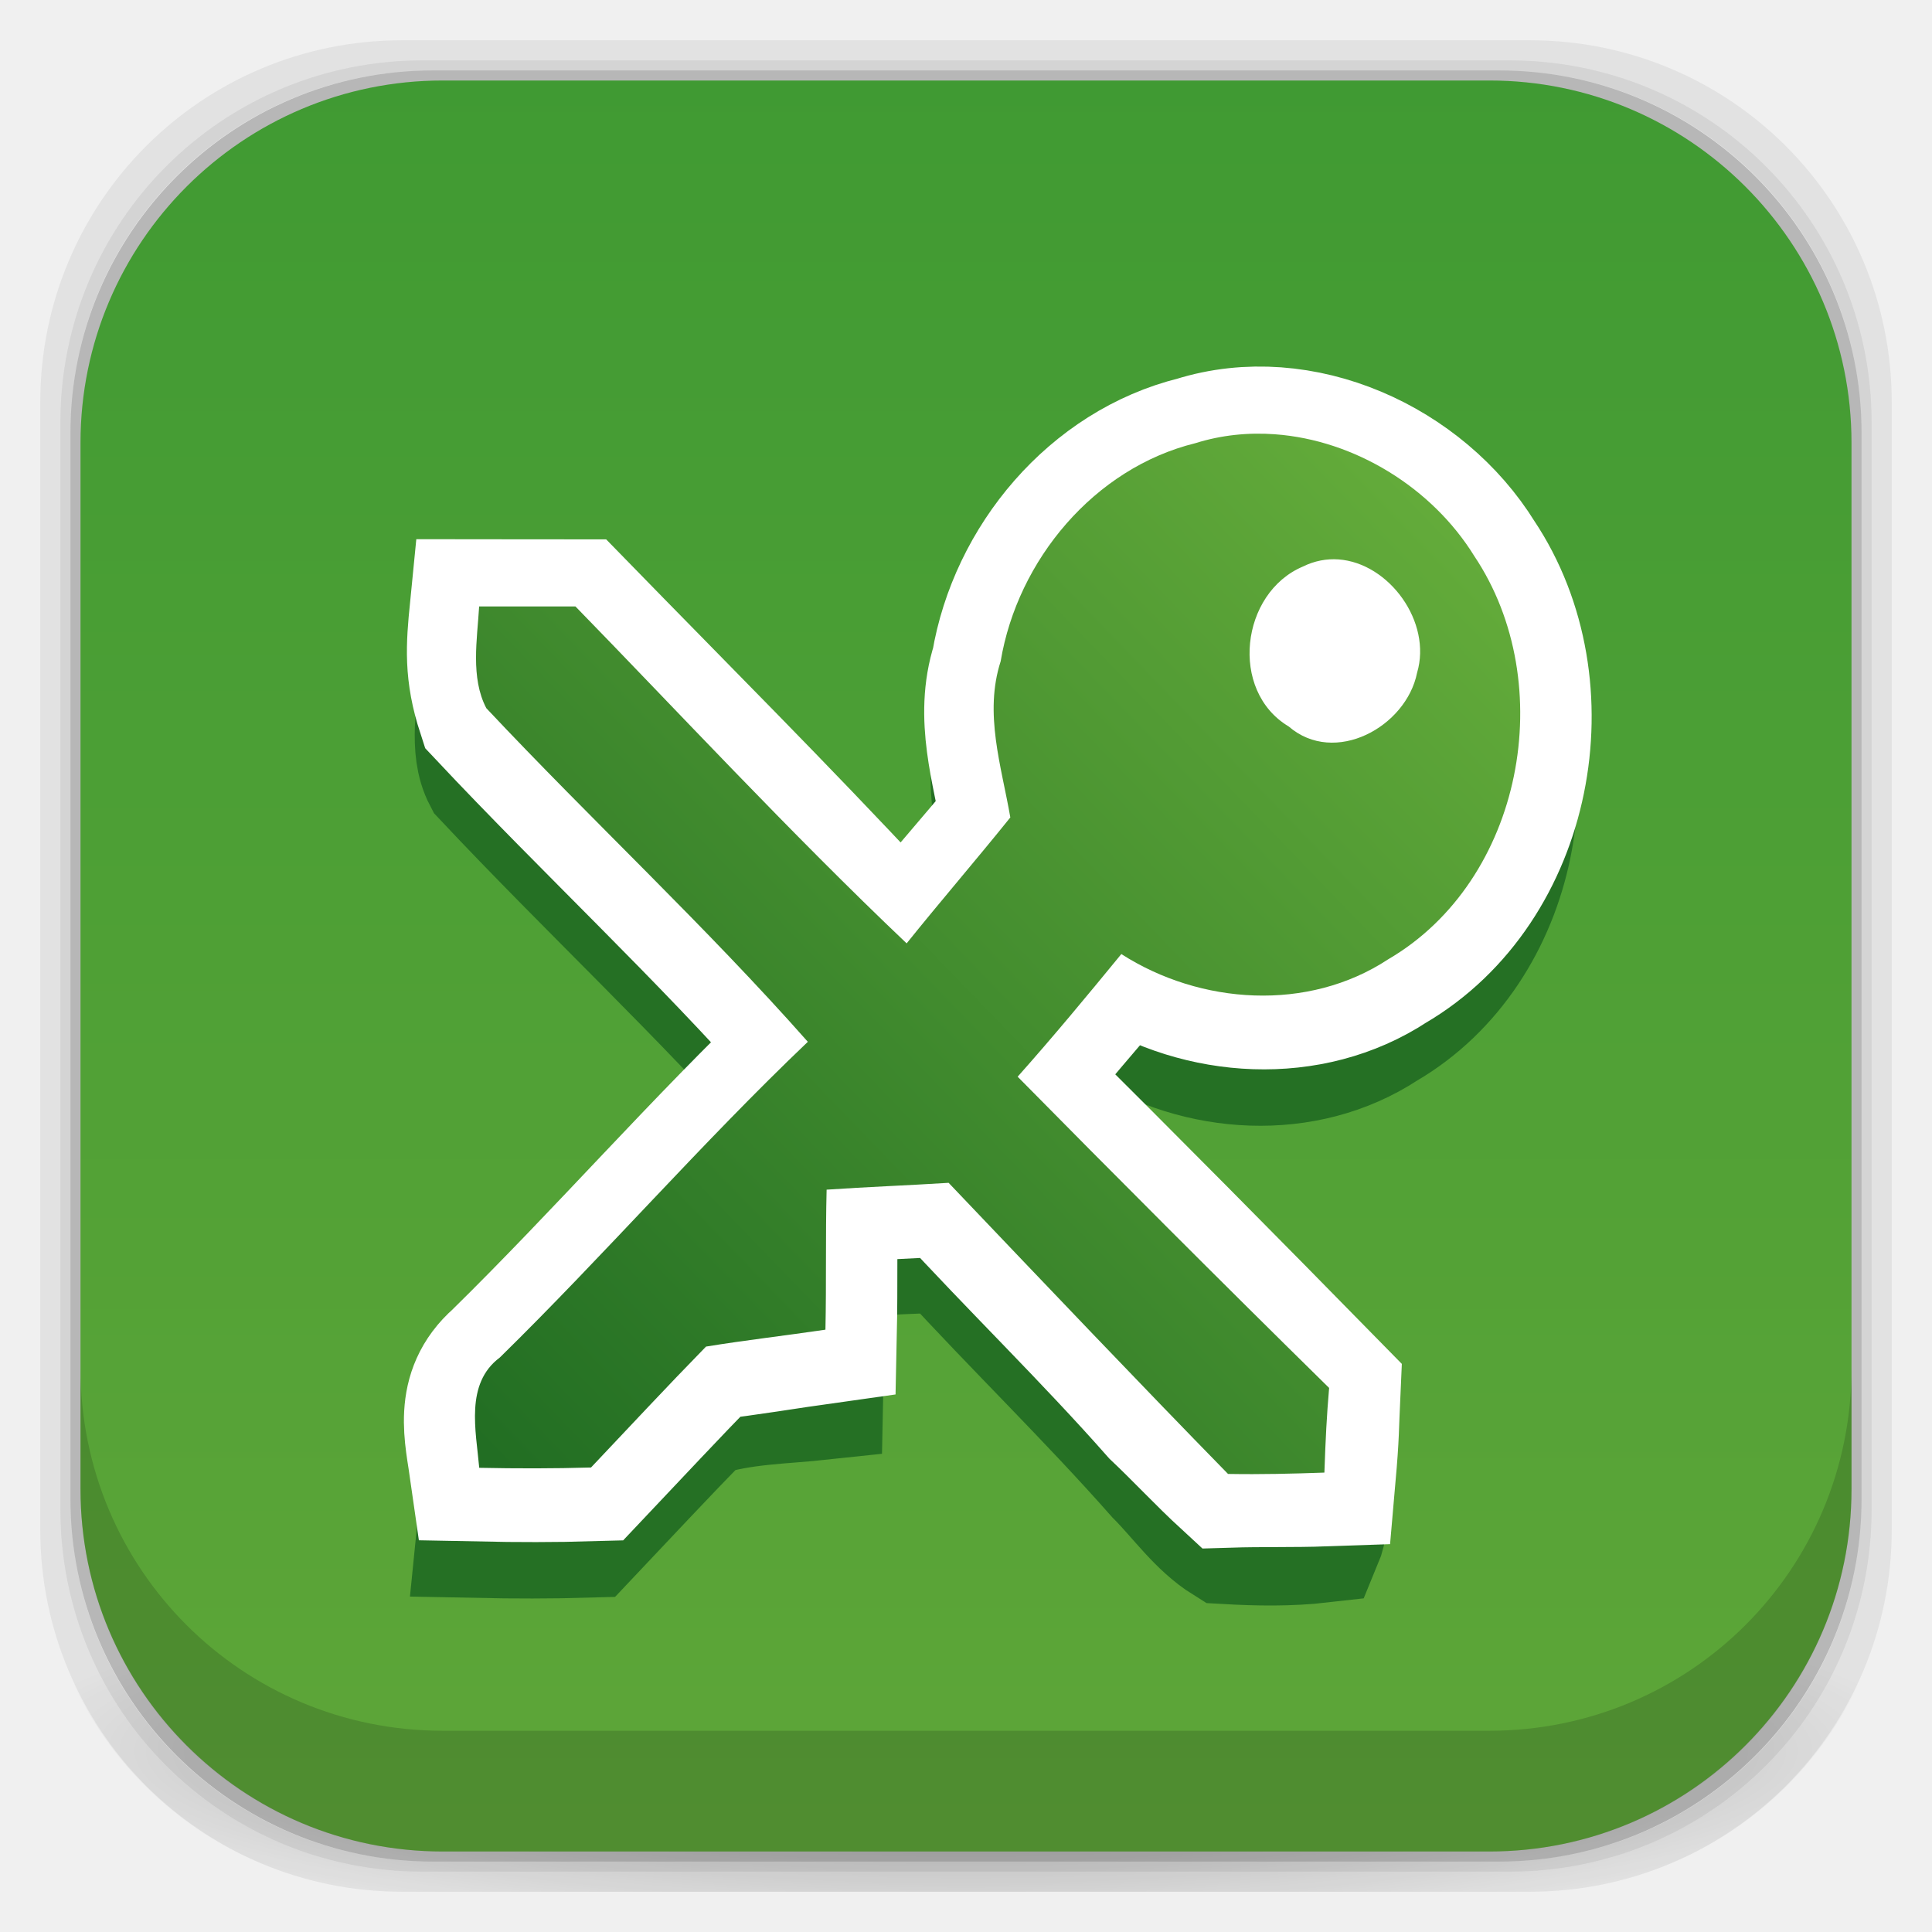
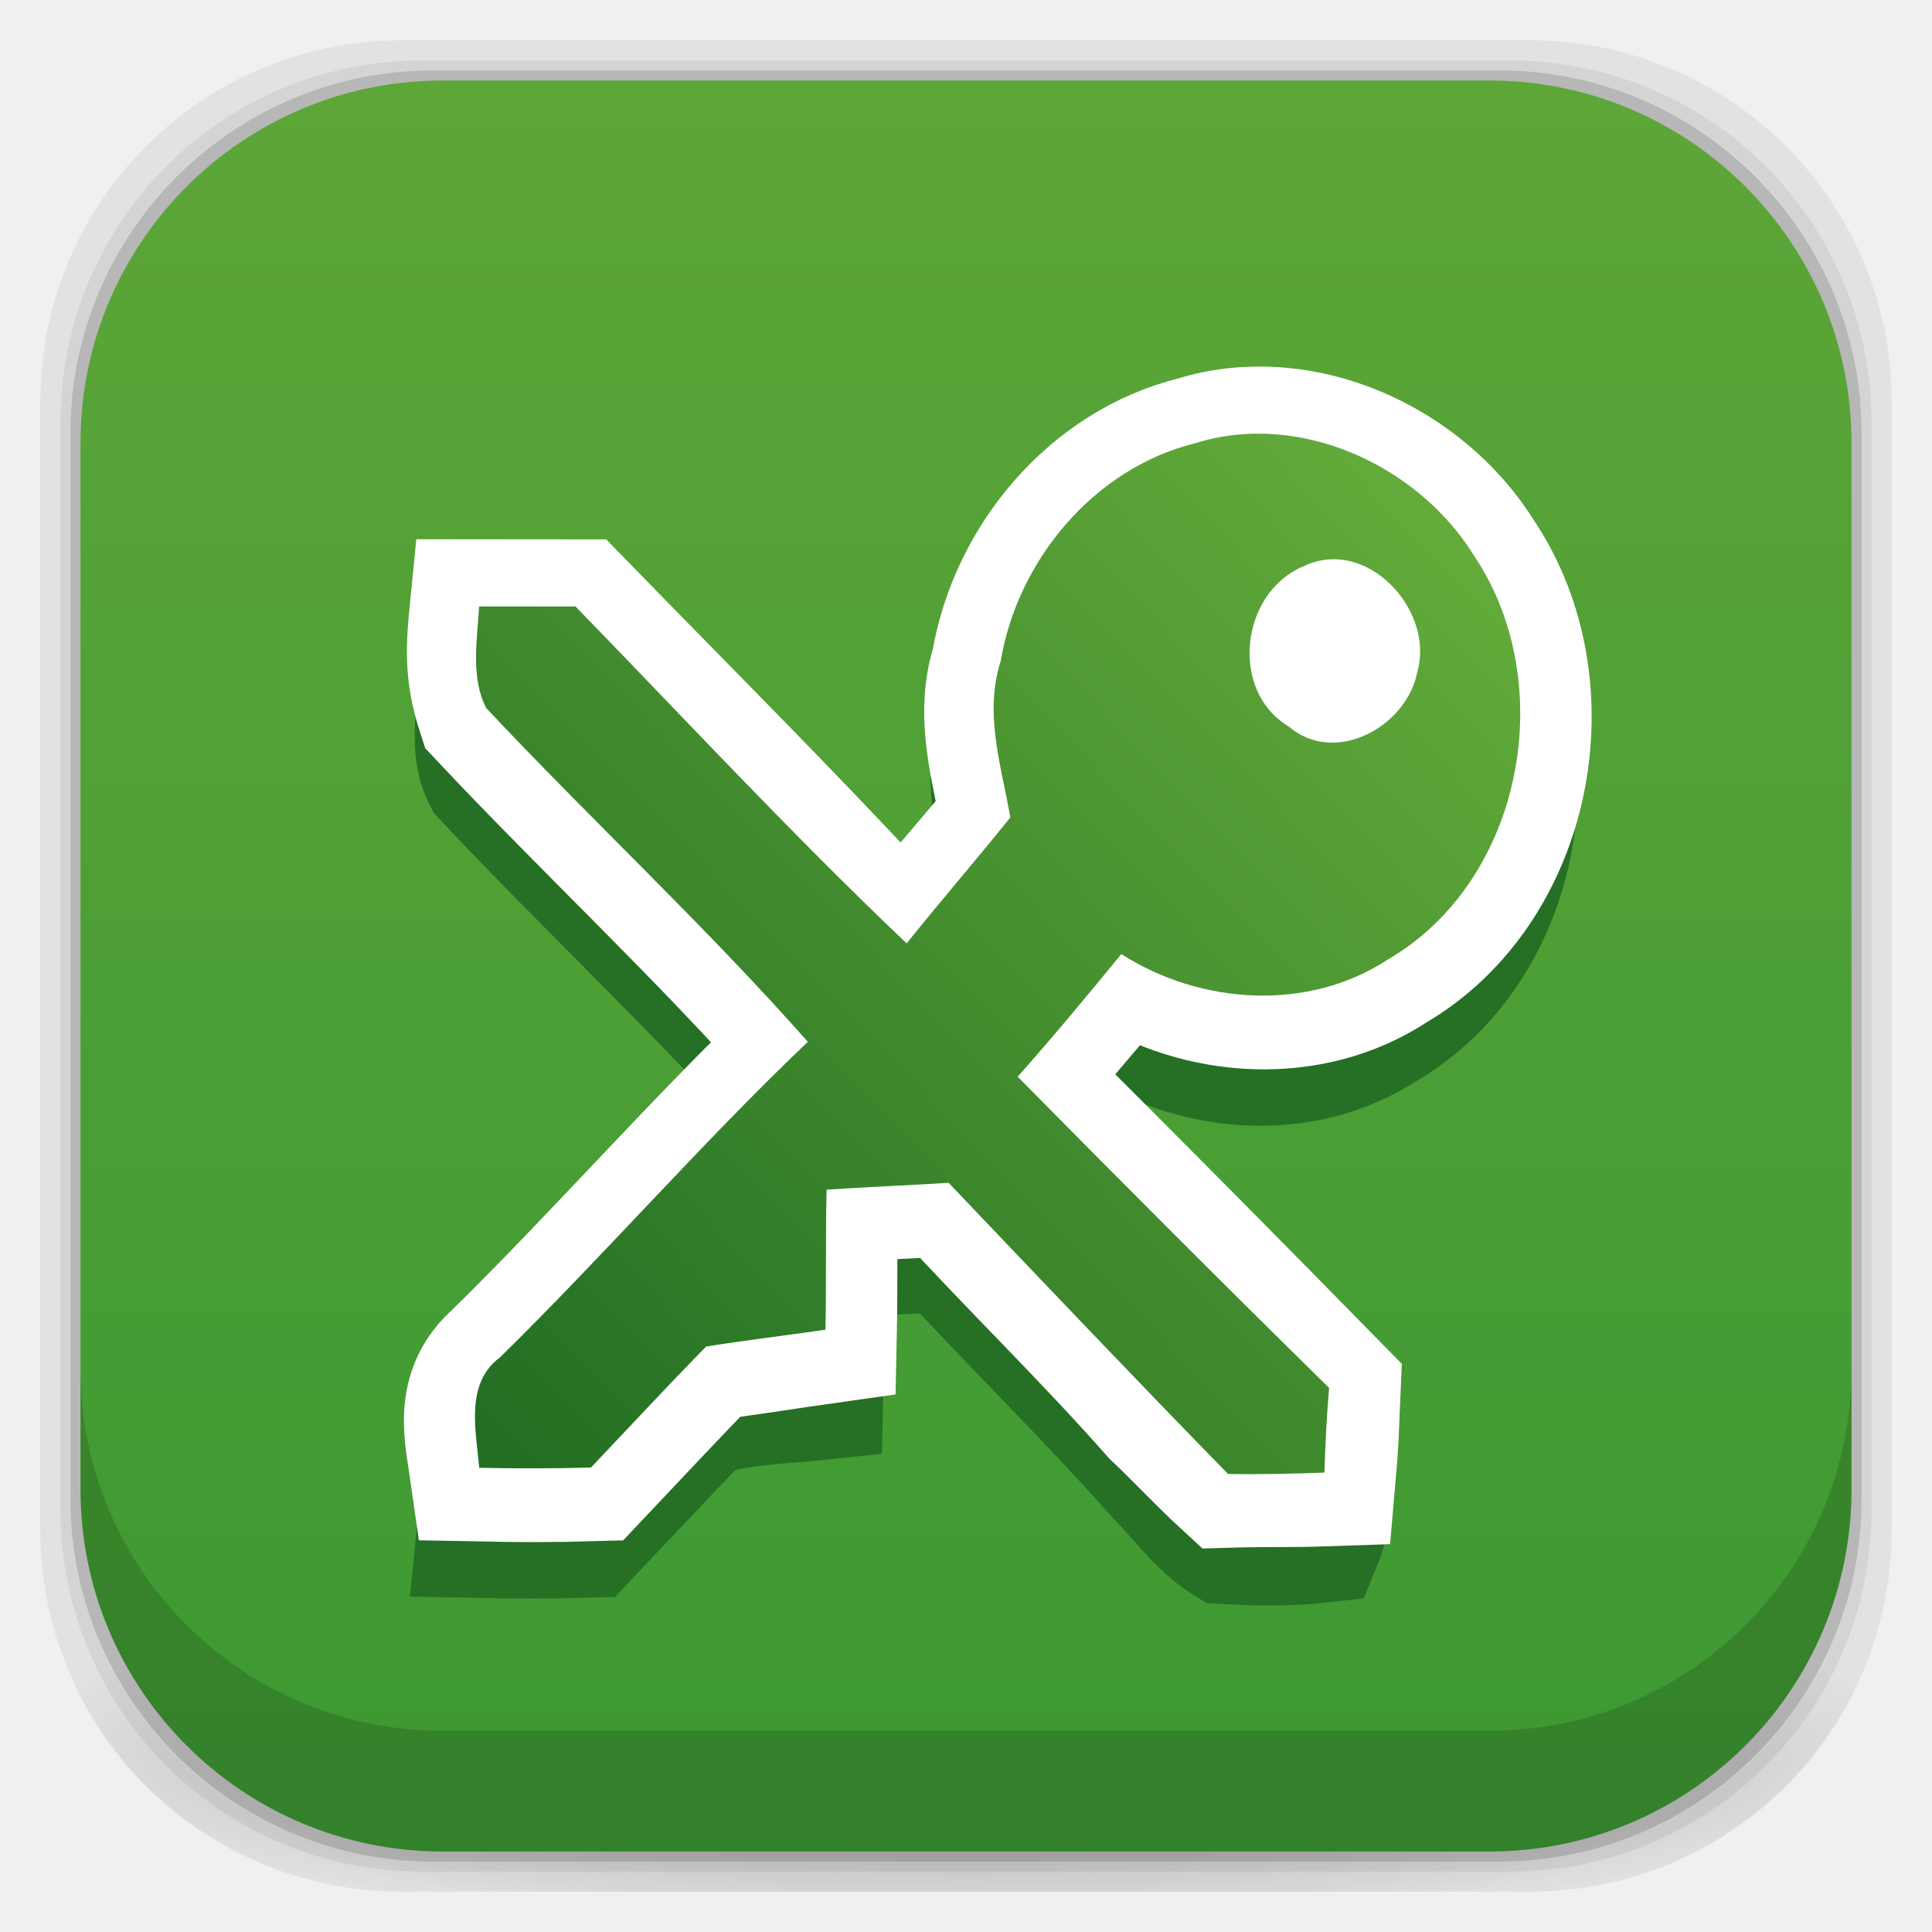
<svg xmlns="http://www.w3.org/2000/svg" xmlns:xlink="http://www.w3.org/1999/xlink" width="48" height="48" id="svg4230" version="1.1">
  <defs id="defs4232">
    <linearGradient id="linearGradient4433">
      <stop style="stop-color:#5ea638;stop-opacity:1" offset="0" id="stop4435" />
      <stop style="stop-color:#309430;stop-opacity:1" offset="1" id="stop4437" />
    </linearGradient>
    <linearGradient id="linearGradient4002">
      <stop style="stop-color:#ffffff;stop-opacity:1;" offset="0" id="stop4004" />
      <stop style="stop-color:#cce9ff;stop-opacity:1;" offset="1" id="stop4006" />
    </linearGradient>
    <linearGradient id="linearGradient3990">
      <stop style="stop-color:#000000;stop-opacity:1;" offset="0" id="stop3992" />
      <stop style="stop-color:#000000;stop-opacity:0;" offset="1" id="stop3994" />
    </linearGradient>
    <linearGradient id="linearGradient3942">
      <stop style="stop-color:#f5d4c0;stop-opacity:1;" offset="0" id="stop3944" />
      <stop style="stop-color:#f9c1ac;stop-opacity:1;" offset="1" id="stop3946" />
    </linearGradient>
    <linearGradient id="linearGradient3934">
      <stop style="stop-color:#fff1e8;stop-opacity:1;" offset="0" id="stop3936" />
      <stop style="stop-color:#f5c6aa;stop-opacity:1;" offset="1" id="stop3938" />
    </linearGradient>
    <linearGradient id="linearGradient3926">
      <stop style="stop-color:#000000;stop-opacity:1;" offset="0" id="stop3928" />
      <stop style="stop-color:#000000;stop-opacity:0;" offset="1" id="stop3930" />
    </linearGradient>
    <linearGradient id="linearGradient3974">
      <stop style="stop-color:#5a5a5c;stop-opacity:1;" offset="0" id="stop3976" />
      <stop style="stop-color:#404040;stop-opacity:1;" offset="1" id="stop3978" />
    </linearGradient>
    <linearGradient id="linearGradient3966">
      <stop style="stop-color:#4fccc4;stop-opacity:1;" offset="0" id="stop3968" />
      <stop style="stop-color:#3ab2ab;stop-opacity:1;" offset="1" id="stop3970" />
    </linearGradient>
    <linearGradient id="linearGradient3958">
      <stop style="stop-color:#e45555;stop-opacity:1;" offset="0" id="stop3960" />
      <stop style="stop-color:#ff6b6b;stop-opacity:1;" offset="1" id="stop3962" />
    </linearGradient>
    <linearGradient id="linearGradient3891">
      <stop style="stop-color:#f28131;stop-opacity:1;" offset="0" id="stop3893" />
      <stop style="stop-color:#f7941d;stop-opacity:1;" offset="1" id="stop3895" />
    </linearGradient>
    <linearGradient id="linearGradient4010">
      <stop style="stop-color:#4c3549;stop-opacity:1;" offset="0" id="stop4012" />
      <stop style="stop-color:#4c3549;stop-opacity:1;" offset="1" id="stop4014" />
    </linearGradient>
    <linearGradient id="linearGradient3955">
      <stop id="stop3957" offset="0" style="stop-color:#1c0f18;stop-opacity:1;" />
      <stop id="stop3959" offset="1" style="stop-color:#21111b;stop-opacity:1;" />
    </linearGradient>
    <linearGradient id="linearGradient3943">
      <stop style="stop-color:#c91822;stop-opacity:1;" offset="0" id="stop3945" />
      <stop style="stop-color:#f33040;stop-opacity:1;" offset="1" id="stop3947" />
    </linearGradient>
    <linearGradient id="linearGradient3874">
      <stop style="stop-color:#ea508d;stop-opacity:1;" offset="0" id="stop3876" />
      <stop style="stop-color:#e66296;stop-opacity:1;" offset="1" id="stop3878" />
    </linearGradient>
    <linearGradient id="linearGradient4026">
      <stop style="stop-color:#f1f1e9;stop-opacity:1;" offset="0" id="stop4028" />
      <stop style="stop-color:#f5f5ea;stop-opacity:1;" offset="1" id="stop4030" />
    </linearGradient>
    <linearGradient id="linearGradient4243">
      <stop style="stop-color:#000000;stop-opacity:1;" offset="0" id="stop4245" />
      <stop style="stop-color:#000000;stop-opacity:0;" offset="1" id="stop4247" />
    </linearGradient>
    <linearGradient id="linearGradient4216">
      <stop style="stop-color:#a0c4e6;stop-opacity:1;" offset="0" id="stop4218" />
      <stop style="stop-color:#d0e2f1;stop-opacity:1;" offset="1" id="stop4220" />
    </linearGradient>
    <linearGradient id="linearGradient4208">
      <stop style="stop-color:#70a3d6;stop-opacity:1;" offset="0" id="stop4210" />
      <stop style="stop-color:#88b6e1;stop-opacity:1;" offset="1" id="stop4212" />
    </linearGradient>
    <linearGradient id="linearGradient4200">
      <stop style="stop-color:#427dbe;stop-opacity:1;" offset="0" id="stop4202" />
      <stop style="stop-color:#739bd1;stop-opacity:1;" offset="1" id="stop4204" />
    </linearGradient>
    <linearGradient id="linearGradient4192">
      <stop style="stop-color:#4970a4;stop-opacity:1;" offset="0" id="stop4194" />
      <stop style="stop-color:#6090c0;stop-opacity:1;" offset="1" id="stop4196" />
    </linearGradient>
    <radialGradient xlink:href="#linearGradient3688-166-749-5-9-1" id="radialGradient4351" gradientUnits="userSpaceOnUse" gradientTransform="matrix(2.320171,0,0,0.4,28.61784,28.6)" cx="4.993" cy="43.5" fx="4.993" fy="43.5" r="2.5" />
    <linearGradient id="linearGradient3688-166-749-5-9-1">
      <stop id="stop2883-0-2-9" style="stop-color:#181818;stop-opacity:1" offset="0" />
      <stop id="stop2885-5-3-8" style="stop-color:#181818;stop-opacity:0" offset="1" />
    </linearGradient>
    <linearGradient id="linearGradient3688-464-309-8-9-4">
      <stop id="stop2889-9-9-1" style="stop-color:#181818;stop-opacity:1" offset="0" />
      <stop id="stop2891-4-2-9" style="stop-color:#181818;stop-opacity:0" offset="1" />
    </linearGradient>
    <linearGradient id="linearGradient3702-501-757-0-4-0">
      <stop id="stop2895-0-2-1" style="stop-color:#181818;stop-opacity:0" offset="0" />
      <stop id="stop2897-2-8-2" style="stop-color:#181818;stop-opacity:1" offset="0.5" />
      <stop id="stop2899-6-1-6" style="stop-color:#181818;stop-opacity:0" offset="1" />
    </linearGradient>
    <linearGradient id="linearGradient3811-3">
      <stop style="stop-color:#000000;stop-opacity:1;" offset="0" id="stop3813-0" />
      <stop style="stop-color:#000000;stop-opacity:0;" offset="1" id="stop3815-0" />
    </linearGradient>
    <clipPath id="clipPath-887332295">
      <g id="g3945" transform="translate(0,-1004.362)">
        <rect id="rect3947" fill="#1890d0" width="46" height="46" x="1" y="1005.36" rx="4" />
      </g>
    </clipPath>
    <clipPath id="clipPath-867792831">
      <g id="g3940" transform="translate(0,-1004.362)">
        <rect id="rect3942" fill="#1890d0" width="46" height="46" x="1" y="1005.36" rx="4" />
      </g>
    </clipPath>
    <linearGradient gradientTransform="translate(-47.99779,0.00221467)" gradientUnits="userSpaceOnUse" x2="47" x1="1" id="linearGradient3764">
      <stop id="stop3935" stop-opacity="1" stop-color="#e4e4e4" />
      <stop id="stop3937" stop-opacity="1" stop-color="#eee" offset="1" />
    </linearGradient>
    <radialGradient xlink:href="#linearGradient4243" id="radialGradient4274" gradientUnits="userSpaceOnUse" gradientTransform="matrix(1.043478,0,0,0.1956518,-1.04348,35.18481)" cx="24" cy="42.5" fx="24" fy="42.5" r="23" />
    <linearGradient xlink:href="#linearGradient4026" id="linearGradient4032" x1="-41.198" y1="1042.721" x2="-41.198" y2="1002.003" gradientUnits="userSpaceOnUse" />
    <linearGradient xlink:href="#linearGradient4026" id="linearGradient4078" gradientUnits="userSpaceOnUse" x1="-41.198" y1="1042.721" x2="-41.198" y2="1002.003" />
    <linearGradient xlink:href="#linearGradient4026" id="linearGradient4114" gradientUnits="userSpaceOnUse" x1="-41.198" y1="1042.721" x2="-41.198" y2="1002.003" />
    <linearGradient xlink:href="#linearGradient4026" id="linearGradient4150" gradientUnits="userSpaceOnUse" x1="-41.198" y1="1042.721" x2="-41.198" y2="1002.003" />
    <linearGradient y2="-7.778" x2="78.211" y1="33.778" x1="78.211" gradientTransform="matrix(0.8636363,0,0,0.8181818,-42.54545,1012.726)" gradientUnits="userSpaceOnUse" id="linearGradient3084" xlink:href="#linearGradient3068" />
    <linearGradient id="linearGradient3068">
      <stop style="stop-color:#0f94ff;stop-opacity:1;" offset="0" id="stop3070" />
      <stop style="stop-color:#19bdff;stop-opacity:1;" offset="1" id="stop3072" />
    </linearGradient>
    <linearGradient xlink:href="#linearGradient3891" id="linearGradient3897" x1="-26.5" y1="33" x2="-26.5" y2="13" gradientUnits="userSpaceOnUse" />
    <linearGradient xlink:href="#linearGradient3891" id="linearGradient3907" gradientUnits="userSpaceOnUse" x1="-26.5" y1="33" x2="-26.5" y2="13" />
    <linearGradient xlink:href="#linearGradient3891" id="linearGradient3915" x1="-17" y1="33" x2="-17" y2="11" gradientUnits="userSpaceOnUse" />
    <radialGradient xlink:href="#linearGradient3926" id="radialGradient3932" cx="24" cy="1025.362" fx="24" fy="1025.362" r="6" gradientTransform="matrix(1,0,0,1.333333,0,-343.7874)" gradientUnits="userSpaceOnUse" />
    <linearGradient xlink:href="#linearGradient3934" id="linearGradient3940" x1="24" y1="1016.362" x2="24" y2="1025.362" gradientUnits="userSpaceOnUse" gradientTransform="translate(0,-3)" />
    <linearGradient xlink:href="#linearGradient3942" id="linearGradient3948" x1="24" y1="1030.362" x2="24" y2="1039.362" gradientUnits="userSpaceOnUse" gradientTransform="translate(0,-1005.362)" />
    <linearGradient xlink:href="#linearGradient3942" id="linearGradient3953" gradientUnits="userSpaceOnUse" gradientTransform="translate(0,-1005.362)" x1="24" y1="1012.362" x2="24" y2="1059.362" />
    <linearGradient xlink:href="#linearGradient3942" id="linearGradient3963" gradientUnits="userSpaceOnUse" x1="24" y1="1012.362" x2="24" y2="1059.362" gradientTransform="translate(0,-1004.362)" />
    <linearGradient xlink:href="#linearGradient3942" id="linearGradient3973" gradientUnits="userSpaceOnUse" x1="24" y1="1012.362" x2="24" y2="1059.362" />
    <linearGradient xlink:href="#linearGradient3942" id="linearGradient3975" gradientUnits="userSpaceOnUse" gradientTransform="translate(0,-1005.362)" x1="24" y1="1012.362" x2="24" y2="1059.362" />
    <linearGradient xlink:href="#linearGradient3990" id="linearGradient3996" x1="24" y1="1028.362" x2="24" y2="1042.362" gradientUnits="userSpaceOnUse" />
    <clipPath id="clipPath-063058883">
      <g id="g3133" transform="translate(0,-1004.362)">
        <path id="path3135" fill="#1890d0" transform="matrix(15.33333,0,0,11.5,415,878.8622)" d="m -24 13 c 0 1.105 -0.672 2 -1.5 2 -0.828 0 -1.5 -0.895 -1.5 -2 0 -1.105 0.672 -2 1.5 -2 0.828 0 1.5 0.895 1.5 2 z" />
      </g>
    </clipPath>
    <clipPath id="clipPath-053608750">
      <g id="g3128" transform="translate(0,-1004.362)">
        <path id="path3130" fill="#1890d0" transform="matrix(15.33333,0,0,11.5,415,878.8622)" d="m -24 13 c 0 1.105 -0.672 2 -1.5 2 -0.828 0 -1.5 -0.895 -1.5 -2 0 -1.105 0.672 -2 1.5 -2 0.828 0 1.5 0.895 1.5 2 z" />
      </g>
    </clipPath>
    <linearGradient gradientTransform="matrix(0,-1,1,0,-1.5e-6,48)" gradientUnits="userSpaceOnUse" x2="47" x1="1" id="linearGradient3764-0">
      <stop id="stop3123" stop-opacity="1" stop-color="#00acec" />
      <stop id="stop3125" stop-opacity="1" stop-color="#01b9ff" offset="1" />
    </linearGradient>
-     <linearGradient xlink:href="#linearGradient4433" id="linearGradient4439" x1="31.078" y1="2.473" x2="31.078" y2="69.366" gradientUnits="userSpaceOnUse" gradientTransform="translate(-48,-47.99997)" />
+     <linearGradient xlink:href="#linearGradient4433" id="linearGradient4439" x1="31.078" y1="46.49" x2="31.078" y2="-12.481" gradientUnits="userSpaceOnUse" gradientTransform="translate(-48,-47.99997)" />
    <linearGradient id="linearGradient3255">
      <stop id="stop3257" offset="0" style="stop-color:#226e23;stop-opacity:1;" />
      <stop style="stop-color:#63ab3a;stop-opacity:1;" offset="1" id="stop3267" />
    </linearGradient>
    <clipPath id="clip0">
      <rect id="rect7" y="0" x="0" height="100" width="100" />
    </clipPath>
    <clipPath id="clip0-4">
      <rect id="rect7-2" y="0" x="0" height="100" width="100" />
    </clipPath>
    <linearGradient gradientUnits="userSpaceOnUse" y2="15.3" x2="81.182" y1="84.508" x1="9.512" id="linearGradient3261" xlink:href="#linearGradient3255" gradientTransform="translate(122.2283,2.838144)" />
    <linearGradient xlink:href="#linearGradient3255" id="linearGradient4418" gradientUnits="userSpaceOnUse" gradientTransform="translate(-118.0785,0)" x1="9.512" y1="84.508" x2="81.182" y2="15.3" />
  </defs>
  <g id="layer3" style="display:inline">
    <path style="opacity:0.06;fill:#000000;fill-opacity:1;stroke:none" d="M 10,1 C 5.014,1 1,5.014 1,10 l 0,28 c 0,4.986 4.014,9 9,9 l 28,0 c 4.986,0 9,-4.014 9,-9 L 47,10 C 47,5.014 42.986,1 38,1 L 10,1 z m 0.5,0.5 27,0 c 4.986,0 9,4.014 9,9 l 0,27 c 0,4.986 -4.014,9 -9,9 l -27,0 c -4.986,0 -9,-4.014 -9,-9 l 0,-27 c 0,-4.986 4.014,-9 9,-9 z" id="rect3829" />
    <path style="opacity:0.12;fill:#000000;fill-opacity:1;stroke:none" d="m 10.5,1.5 c -4.986,0 -9,4.014 -9,9 l 0,27 c 0,4.986 4.014,9 9,9 l 27,0 c 4.986,0 9,-4.014 9,-9 l 0,-27 c 0,-4.986 -4.014,-9 -9,-9 l -27,0 z m 0.25,0.25 26.5,0 c 4.986,0 9,4.014 9,9 l 0,26.5 c 0,4.986 -4.014,9 -9,9 l -26.5,0 c -4.986,0 -9,-4.014 -9,-9 l 0,-26.5 c 0,-4.986 4.014,-9 9,-9 z" id="rect3827" />
    <rect style="opacity:0.24;fill:#000000;fill-opacity:1;stroke:none" id="rect3038-4" width="44.5" height="44.5" x="1.75" y="1.75" ry="9" rx="9" />
  </g>
  <g id="layer6" style="display:inline">
    <path style="opacity:0.3;fill:url(#radialGradient4274);fill-opacity:1;stroke:none" d="M 1.031,39 C 1.519,43.519 5.347,47 10,47 l 28,0 c 4.653,0 8.481,-3.481 8.969,-8 l -45.938,0 z" id="rect4241" />
  </g>
  <g id="layer2" style="display:inline">
    <rect style="opacity:1;fill:url(#linearGradient4439);fill-opacity:1;fill-rule:nonzero;stroke:none" id="rect3038" width="44" height="44" x="-46" y="-46" ry="9" rx="9" transform="scale(-1,-1)" />
    <g id="g4302" transform="translate(0.35616,0)">
      <g transform="matrix(0.3330786,0,0,0.3330786,7.905941,8.860885)" id="g2179-1-4-4" style="display:inline;stroke:#257024;stroke-width:9.007;stroke-miterlimit:4;stroke-dasharray:none;stroke-opacity:1">
        <g style="stroke:#257024;stroke-width:9.007;stroke-miterlimit:4;stroke-dasharray:none;stroke-opacity:1" transform="translate(120.215,2.838144)" id="g4347-7-6">
          <path id="path28-6-2-4" style="fill:url(#linearGradient4418);fill-opacity:1;fill-rule:nonzero;stroke:#257024;stroke-width:9.007;stroke-miterlimit:4;stroke-dasharray:none;stroke-opacity:1" d="m -56.048,8.822 c 7.76,-2.433 16.608,1.633 20.795,8.412 6.377,9.519 3.653,24.211 -6.423,30.09 -5.972,3.929 -13.995,3.387 -19.9,-0.396 -2.39,3.143 -5.589,5.686 -7.653,9.046 l 0.209,0.586 c 7.642,7.58 15.284,15.165 22.939,22.735 -0.179,2.077 0.464,4.371 -0.352,6.314 -2.381,0.273 -4.796,0.233 -7.185,0.096 -2.055,-1.281 -3.456,-3.35 -5.146,-5.045 -5.051,-5.726 -10.546,-11.036 -15.696,-16.668 -3.041,0.029 -6.076,0.233 -9.103,0.511 -0.088,3.48 -0.01,6.962 -0.085,10.443 -2.97,0.321 -6.051,0.322 -8.905,1.262 -2.9,2.967 -5.73,6.005 -8.582,9.019 -2.778,0.082 -5.558,0.077 -8.336,0.02 0.276,-2.737 -1.077,-6.282 1.532,-8.224 7.83,-7.681 15.036,-15.982 22.974,-23.547 -7.625,-8.626 -16.095,-16.496 -23.978,-24.891 -1.188,-2.27 -0.309,-5.094 -0.538,-7.585 2.394,0.005 4.788,-0.007 7.183,-0.002 7.445,7.642 14.996,15.183 22.266,22.995 0.724,0.81 1.531,1.544 2.442,2.141 2.498,-3.191 5.549,-5.981 7.735,-9.395 -0.666,-3.839 -1.976,-7.755 -0.722,-11.646 1.26,-7.558 6.986,-14.418 14.531,-16.271 z" />
          <path id="path40-6-1" style="fill:#ffffff;fill-rule:nonzero;stroke:#257024;stroke-width:9.007;stroke-miterlimit:4;stroke-dasharray:none;stroke-opacity:1" d="m -48.035,18.026 c 4.717,-2.33 9.907,3.261 8.52,7.92 -0.805,4.031 -6.144,6.971 -9.579,4.006 -4.454,-2.663 -3.578,-9.963 1.06,-11.926 z" />
        </g>
      </g>
      <g transform="matrix(0.3330786,0,0,0.3330786,7.996603,7.209524)" id="g2179-1-4" style="display:inline;stroke:#ffffff;stroke-width:10.508;stroke-miterlimit:4;stroke-dasharray:none;stroke-opacity:1;fill:none;fill-opacity:1">
        <g style="stroke:#ffffff;stroke-width:10.508;stroke-miterlimit:4;stroke-dasharray:none;stroke-opacity:1;fill:none;fill-opacity:1" transform="translate(120.215,2.838144)" id="g4347-7">
          <path id="path28-6-2" style="fill:none;fill-opacity:1;fill-rule:nonzero;stroke:#ffffff;stroke-width:10.508;stroke-miterlimit:4;stroke-dasharray:none;stroke-opacity:1" d="m -56.048,8.822 c 7.76,-2.433 16.608,1.633 20.795,8.412 6.377,9.519 3.653,24.211 -6.423,30.09 -5.972,3.929 -13.995,3.387 -19.9,-0.396 -2.803,3.284 -5.238,6.13 -7.653,9.046 l 0.427,0.426 c 7.642,7.58 15.136,15.161 22.72,22.895 -0.132,2.863 -0.075,3.151 -0.352,6.314 -2.428,0.085 -4.796,0.022 -7.185,0.096 -1.763,-1.622 -3.409,-3.404 -5.146,-5.045 -5.051,-5.726 -10.546,-11.036 -15.696,-16.668 -2.994,0.123 -6.076,0.28 -9.103,0.511 -0.088,3.48 -0.01,6.962 -0.085,10.443 -2.97,0.415 -5.957,0.931 -8.905,1.262 -2.9,2.967 -5.73,6.005 -8.582,9.019 -2.778,0.082 -5.558,0.077 -8.336,0.02 -0.381,-2.69 -1.265,-5.766 1.532,-8.224 7.83,-7.681 15.036,-15.982 22.974,-23.547 -7.625,-8.626 -16.095,-16.496 -23.978,-24.891 -0.953,-2.926 -0.814,-4.802 -0.538,-7.585 2.394,0.005 4.788,-0.007 7.183,-0.002 7.445,7.642 14.996,15.183 22.266,22.995 0.84,0.777 1.52,1.301 2.348,1.965 2.604,-3.074 5.071,-5.941 7.829,-9.219 -0.666,-3.839 -1.976,-7.755 -0.722,-11.646 1.26,-7.558 6.986,-14.418 14.531,-16.271 z" />
          <path id="path40-6" style="fill:none;fill-rule:nonzero;stroke:#ffffff;stroke-width:10.508;stroke-miterlimit:4;stroke-dasharray:none;stroke-opacity:1;fill-opacity:1" d="m -48.035,18.026 c 4.717,-2.33 9.907,3.261 8.52,7.92 -0.805,4.031 -6.144,6.971 -9.579,4.006 -4.454,-2.663 -3.578,-9.963 1.06,-11.926 z" />
        </g>
      </g>
      <g transform="matrix(0.3330786,0,0,0.3330786,-32.02778,7.126687)" id="g2179-1">
        <path style="fill:url(#linearGradient3261);fill-opacity:1;fill-rule:nonzero;stroke:none" d="m 190.193,10.996 c -1.986,-0.145 -3.994,0.054 -5.934,0.663 -7.544,1.853 -13.271,8.714 -14.531,16.272 -1.253,3.891 0.055,7.806 0.721,11.646 -2.538,3.156 -5.189,6.226 -7.734,9.394 -8.613,-8.174 -17.429,-17.672 -24.704,-25.132 -2.395,-0.005 -4.789,0.005 -7.183,0 -0.146,2.445 -0.654,5.318 0.534,7.588 7.884,8.395 16.358,16.26 23.983,24.886 -7.938,7.566 -15.145,15.869 -22.975,23.549 -2.609,1.943 -1.777,5.467 -1.536,8.227 2.778,0.057 5.56,0.058 8.338,-0.023 2.852,-3.014 5.678,-6.052 8.579,-9.019 2.877,-0.471 5.937,-0.822 8.907,-1.261 0.075,-3.481 -4.5e-4,-6.963 0.088,-10.444 3.039,-0.208 6.036,-0.317 9.101,-0.51 7.519,7.896 14.184,14.904 20.84,21.714 2.482,0.043 4.761,-0.015 7.189,-0.1 0.087,-2.507 0.173,-4.238 0.352,-6.315 -8.256,-8.115 -16.217,-16.099 -23.233,-23.215 2.674,-3.008 5.157,-6.004 7.734,-9.148 5.905,3.783 13.93,4.322 19.902,0.393 10.075,-5.879 12.798,-20.569 6.421,-30.087 -3.141,-5.084 -8.901,-8.642 -14.859,-9.077 z m 4.732,9.335 c 3.775,0.267 6.991,4.67 5.864,8.456 -0.805,4.031 -6.141,6.97 -9.576,4.005 -4.454,-2.663 -3.582,-9.964 1.056,-11.927 0.884,-0.437 1.785,-0.595 2.656,-0.534 z" id="path28-6" />
      </g>
    </g>
    <circle style="opacity:1;fill:#ffffff;fill-opacity:1;fill-rule:nonzero;stroke:none;stroke-width:3.5;stroke-linecap:round;stroke-linejoin:round;stroke-miterlimit:4;stroke-dasharray:none;stroke-dashoffset:4;stroke-opacity:1" id="path4322" cx="33.25" cy="16.25" r="1.312" />
  </g>
  <g id="layer1" transform="translate(0,-1004.362)" style="display:inline" />
  <g id="layer4" style="display:inline">
    <path style="opacity:0.15;fill:#000000;fill-opacity:1;stroke:none" d="m 2,34 0,3 c 0,4.986 4.014,9 9,9 l 26,0 c 4.986,0 9,-4.014 9,-9 l 0,-3 c 0,4.986 -4.014,9 -9,9 L 11,43 C 6.014,43 2,38.986 2,34 z" id="rect3038-42" />
  </g>
  <g id="layer7" style="display:none">
    <rect rx="9" ry="9" y="2" x="2" height="44" width="44" id="rect4169" style="fill:#abe1ad;fill-opacity:1;stroke:none;display:inline" />
  </g>
</svg>
